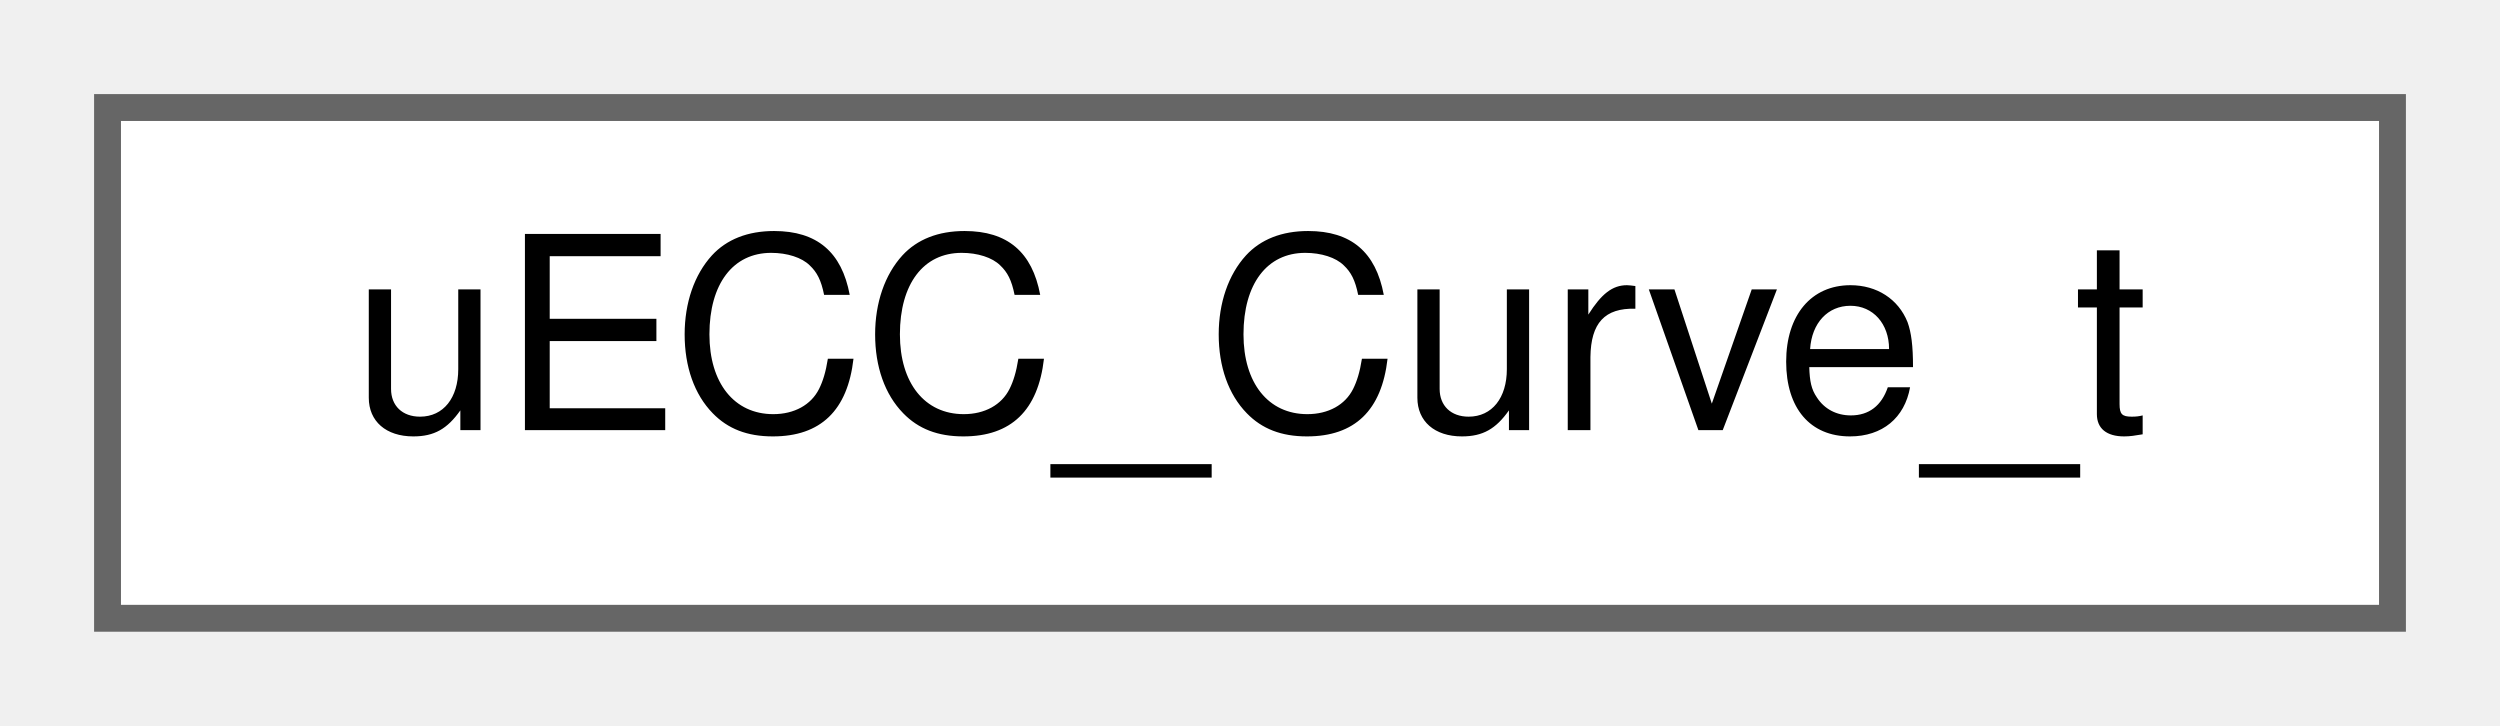
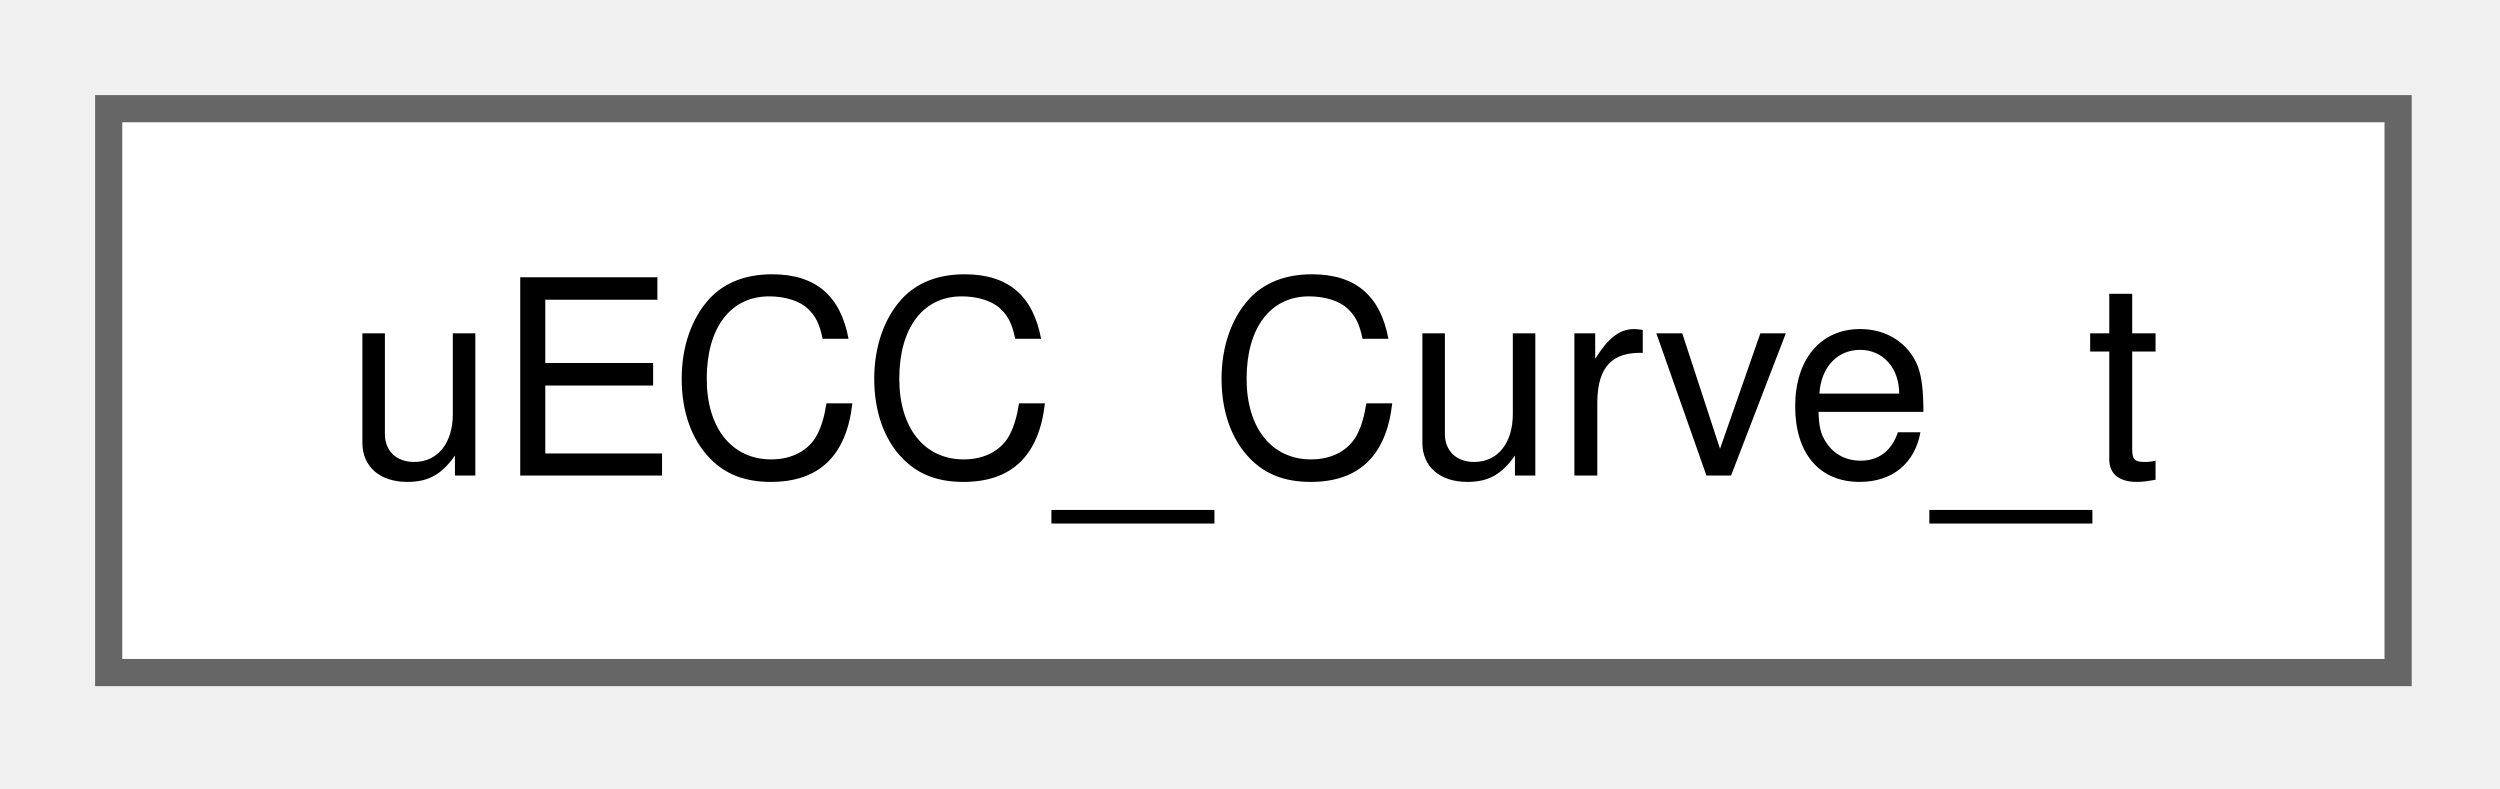
- <svg xmlns="http://www.w3.org/2000/svg" xmlns:xlink="http://www.w3.org/1999/xlink" width="93pt" height="27pt" viewBox="0.00 0.00 93.00 27.00">
-   <g id="graph0" class="graph" transform="scale(1 1) rotate(0) translate(4 23)">
+ <svg xmlns="http://www.w3.org/2000/svg" xmlns:xlink="http://www.w3.org/1999/xlink" width="92pt" height="29pt" viewBox="0.00 0.00 92.00 29.00">
+   <g id="graph0" class="graph" transform="scale(1 1) rotate(0) translate(4 24.75)">
    <g id="Node000000" class="node">
      <g id="a_Node000000">
        <a xlink:href="structuECC__Curve__t.html" target="_top" xlink:title=" ">
-           <polygon fill="white" stroke="#666666" points="85,-19 0,-19 0,0 85,0 85,-19" />
-           <text text-anchor="middle" x="42.5" y="-7" font-family="Helvetica,sans-Serif" font-size="10.00">uECC_Curve_t</text>
+           <polygon fill="white" stroke="#666666" points="84.25,-20.75 0,-20.75 0,0 84.25,0 84.25,-20.75" />
+           <text xml:space="preserve" text-anchor="middle" x="42.12" y="-7.25" font-family="Helvetica,sans-Serif" font-size="10.00">uECC_Curve_t</text>
        </a>
      </g>
    </g>
  </g>
</svg>
